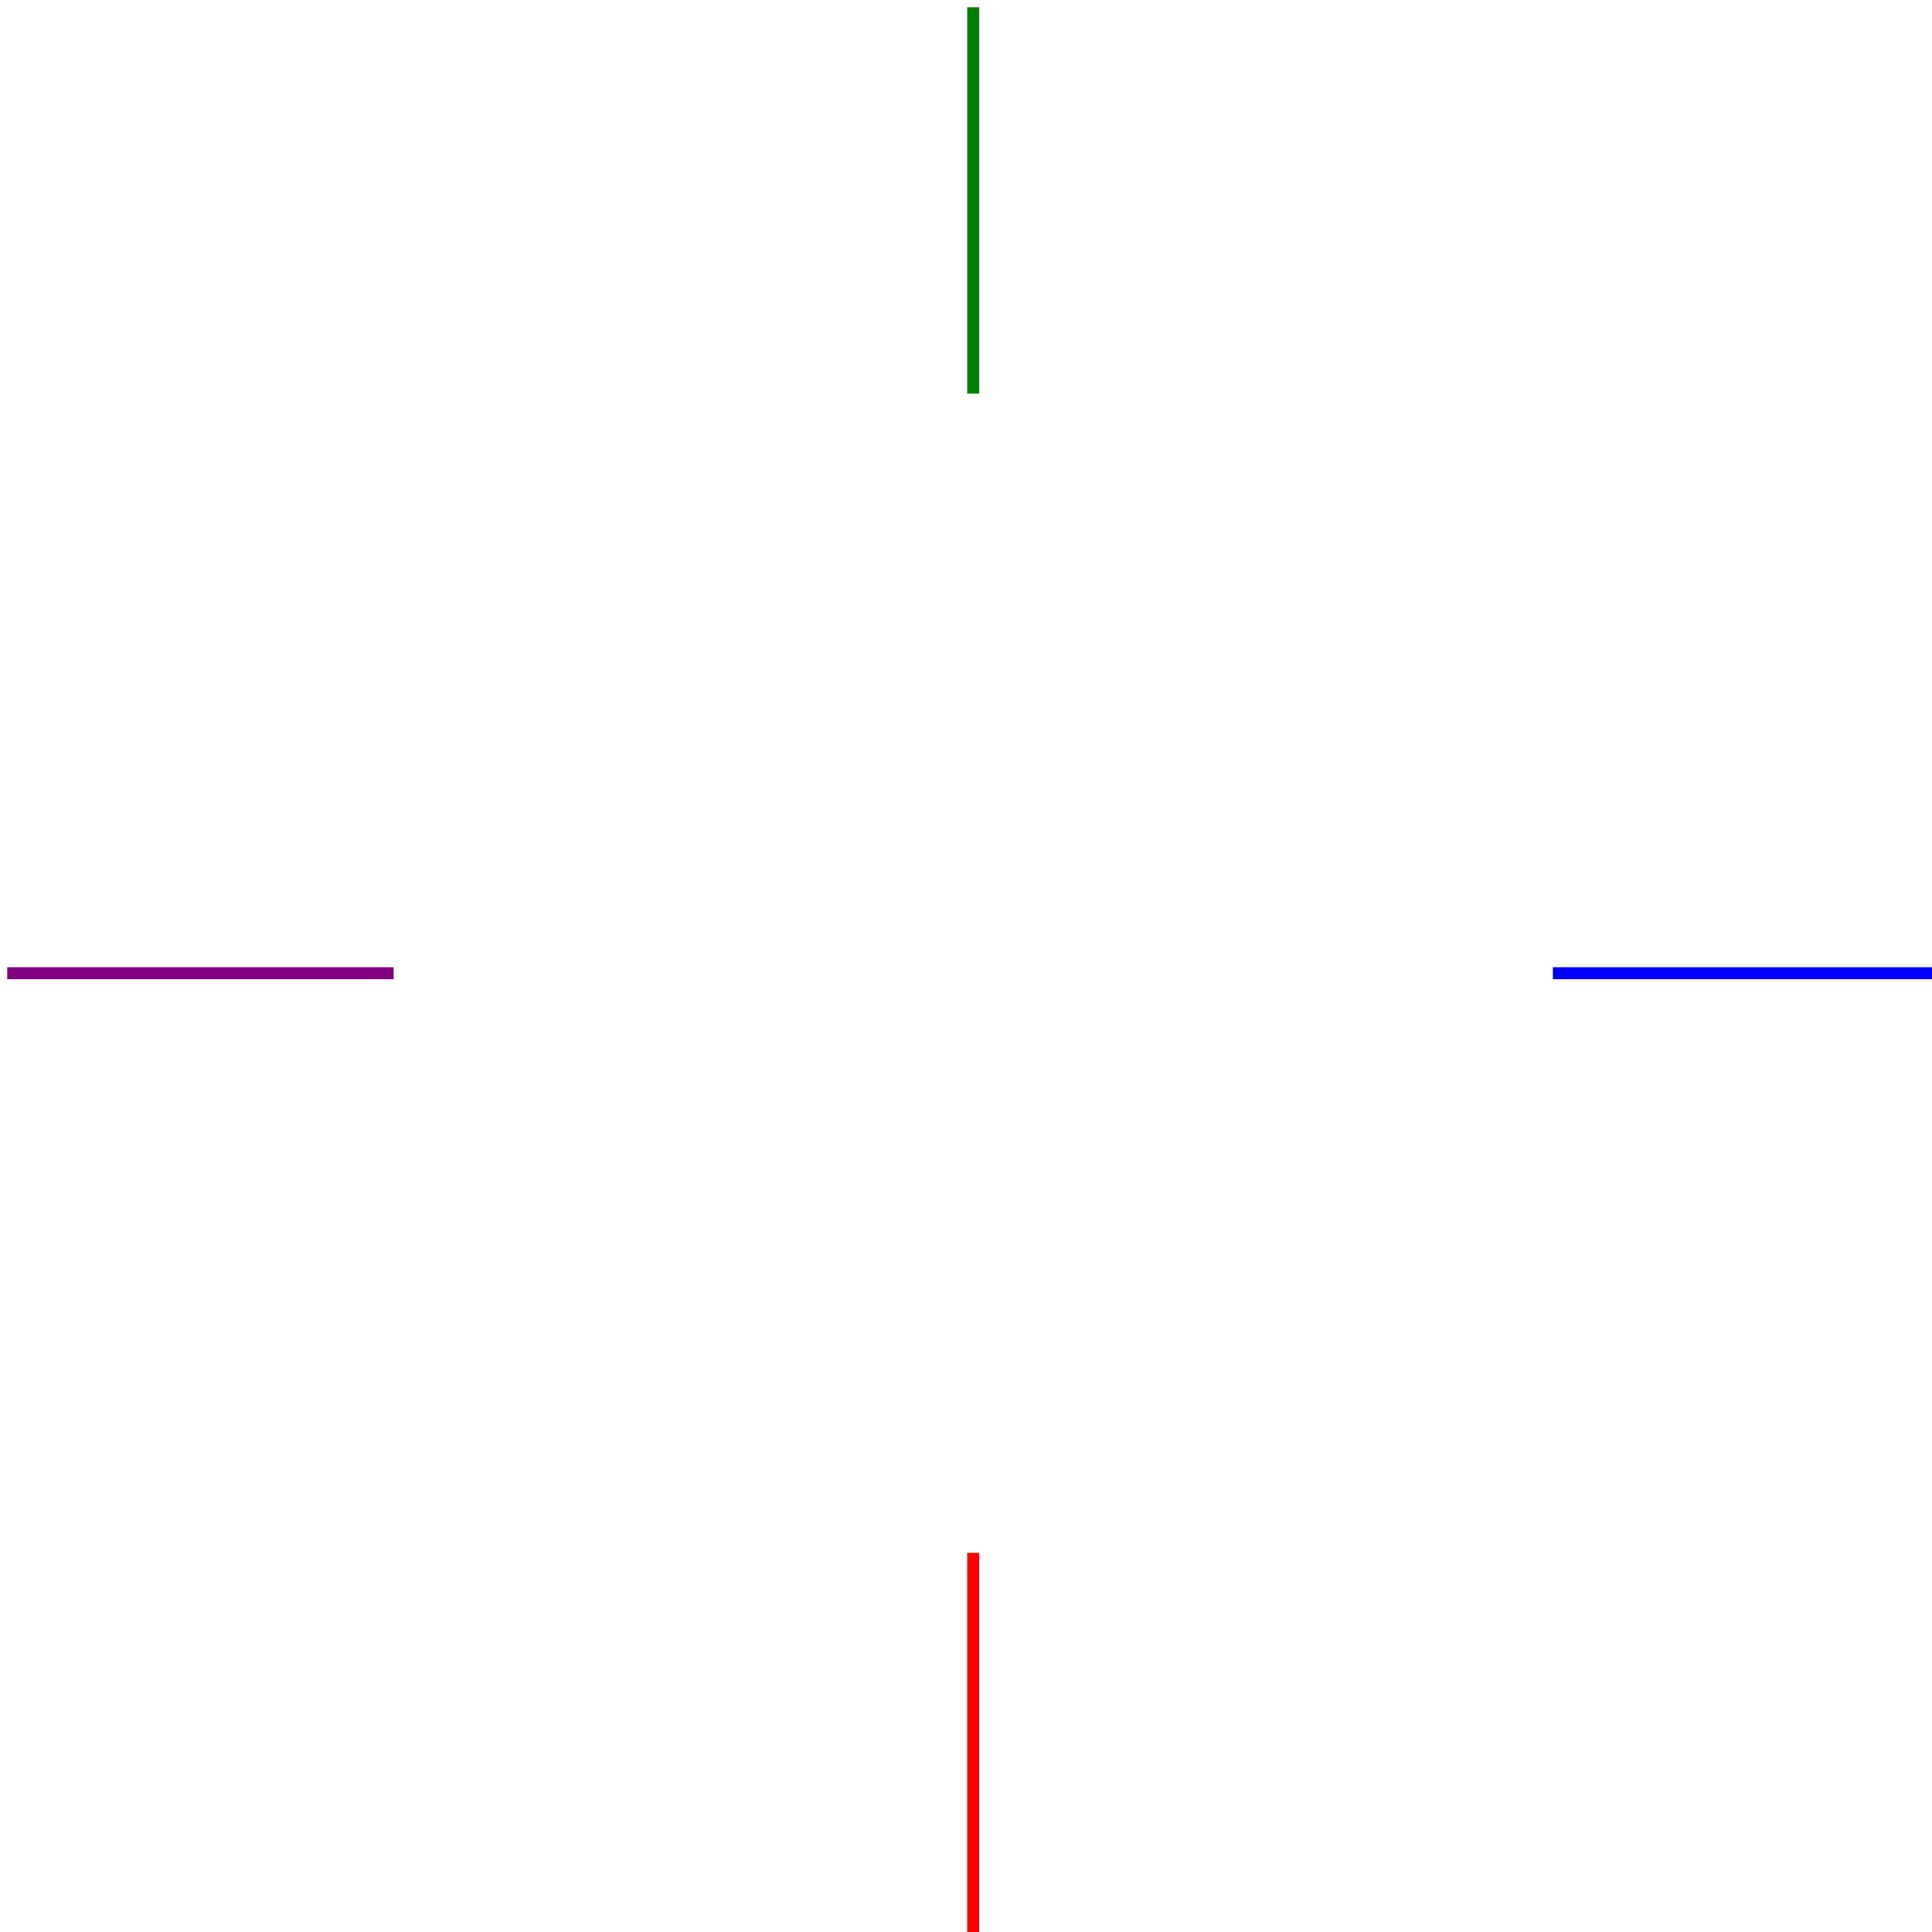
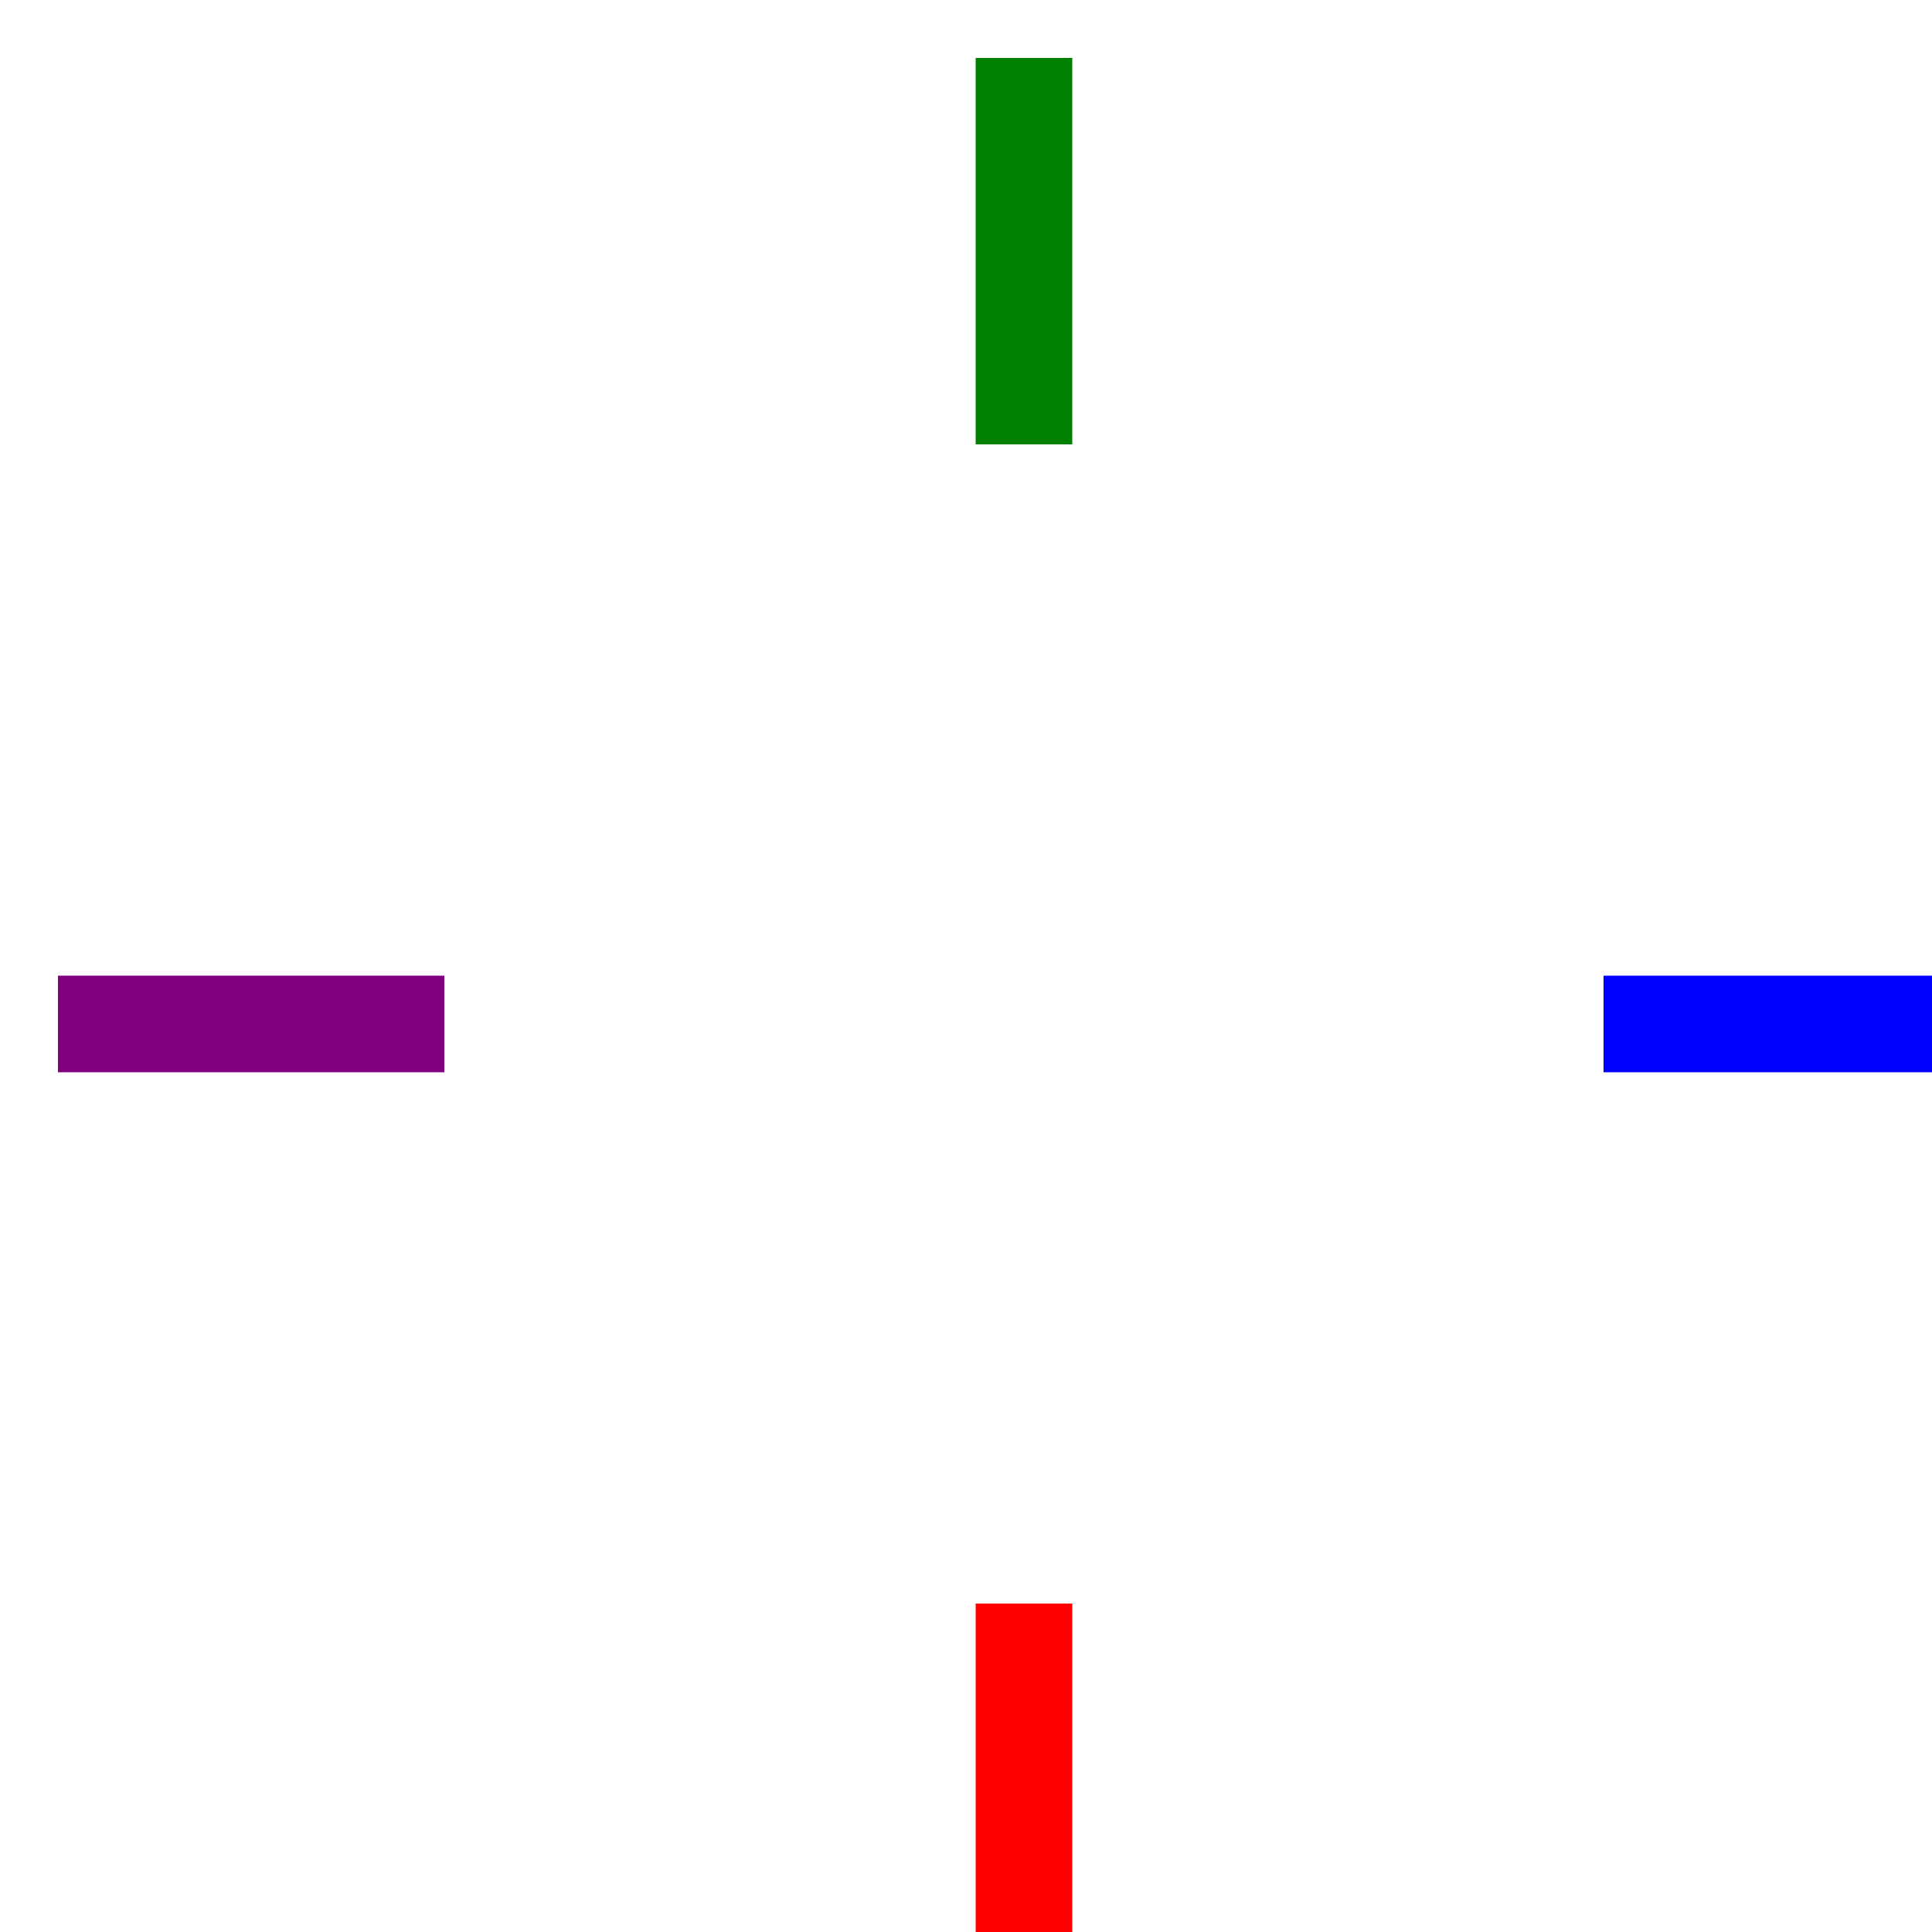
- <svg xmlns="http://www.w3.org/2000/svg" version="1.1" width="800" height="800" xml:space="preserve">
+ <svg xmlns="http://www.w3.org/2000/svg" version="1.1" width="100" height="100" xml:space="preserve">
  <defs />
-   <polyline points="400,0 400,160 " style="stroke: green; stroke-width: 5; stroke-dasharray: ; stroke-linecap: butt; stroke-linejoin: miter; stroke-miterlimit: 10; fill: none; opacity: 1;" transform="translate(3 3)" />
-   <polyline points="800,400 640,400 " style="stroke: blue; stroke-width: 5; stroke-dasharray: ; stroke-linecap: butt; stroke-linejoin: miter; stroke-miterlimit: 10; fill: none; opacity: 1;" transform="translate(3 3)" />
-   <polyline points="400,800 400,640 " style="stroke: red; stroke-width: 5; stroke-dasharray: ; stroke-linecap: butt; stroke-linejoin: miter; stroke-miterlimit: 10; fill: none; opacity: 1;" transform="translate(3 3)" />
-   <polyline points="0,400 160,400 " style="stroke: purple; stroke-width: 5; stroke-dasharray: ; stroke-linecap: butt; stroke-linejoin: miter; stroke-miterlimit: 10; fill: none; opacity: 1;" transform="translate(3 3)" />
+   <polyline points="50,0 50,20 " style="stroke: green; stroke-width: 5; stroke-dasharray: ; stroke-linecap: butt; stroke-linejoin: miter; stroke-miterlimit: 10; fill: none; opacity: 1;" transform="translate(3 3)" />
+   <polyline points="100,50 80,50 " style="stroke: blue; stroke-width: 5; stroke-dasharray: ; stroke-linecap: butt; stroke-linejoin: miter; stroke-miterlimit: 10; fill: none; opacity: 1;" transform="translate(3 3)" />
+   <polyline points="50,100 50,80 " style="stroke: red; stroke-width: 5; stroke-dasharray: ; stroke-linecap: butt; stroke-linejoin: miter; stroke-miterlimit: 10; fill: none; opacity: 1;" transform="translate(3 3)" />
+   <polyline points="0,50 20,50 " style="stroke: purple; stroke-width: 5; stroke-dasharray: ; stroke-linecap: butt; stroke-linejoin: miter; stroke-miterlimit: 10; fill: none; opacity: 1;" transform="translate(3 3)" />
</svg>
